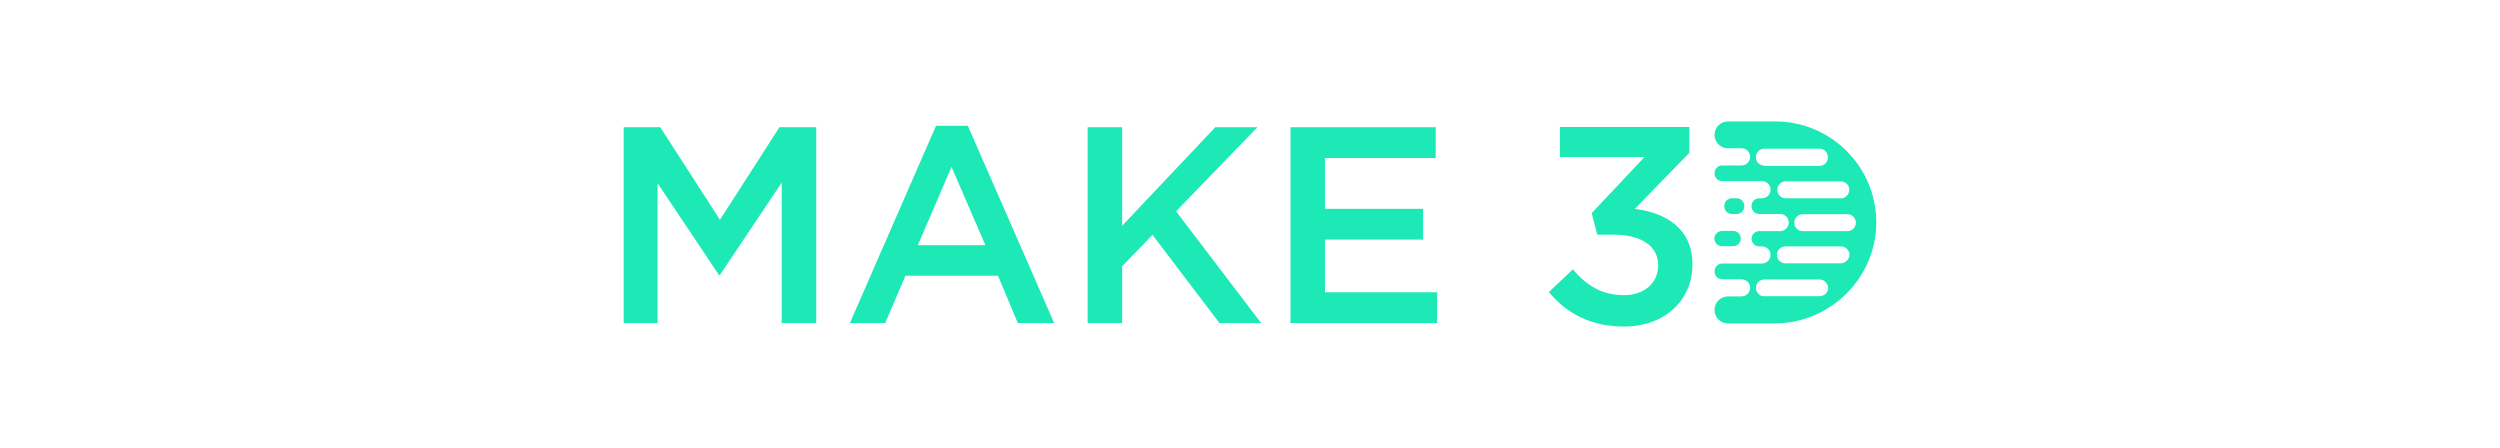
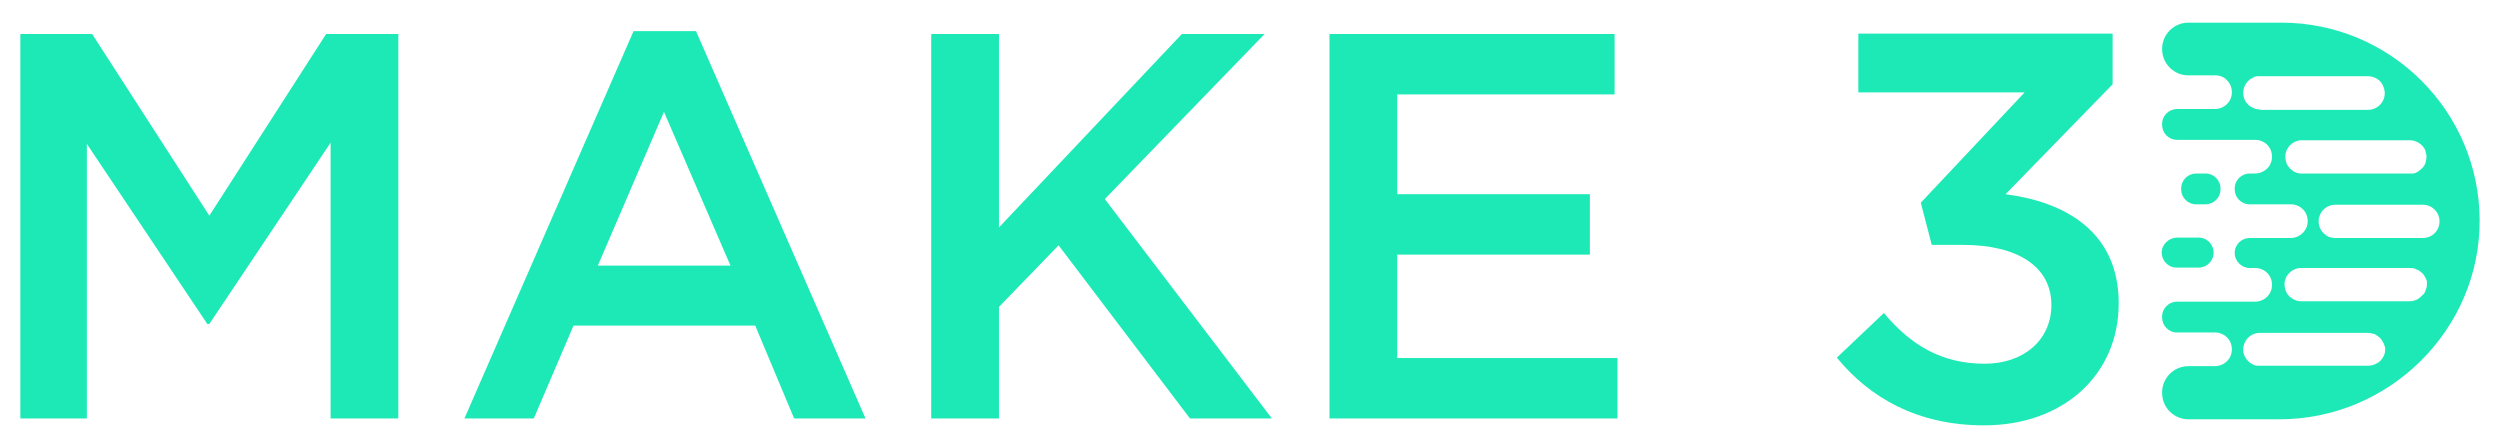
<svg xmlns="http://www.w3.org/2000/svg" version="1.1" id="Layer_1" x="0px" y="0px" viewBox="0 0 625 112" xml:space="preserve" width="625" height="112">
  <defs id="defs37">
	
	
	
	
	
	
	
	
	
	
	
	
	
	
</defs>
  <style type="text/css" id="style2">
	.st0{fill:#1DE9B6;}
</style>
-   <g id="g4738" transform="matrix(0.5164102,0,0,0.5164102,151.1457,27.05521)">
+   <g id="g4738" transform="matrix(1.013898,0,0,1.013898,-4.296036,-0.8289639)">
    <path class="st0" d="m 600.953,67.7 c 0.2,0.1 0.3,0.2 0.5,0.4 v 0 c -0.2,-0.1 -0.4,-0.3 -0.5,-0.4 z" id="path4" style="fill:#1de9b6" />
    <path class="st0" d="m 561.453,82.8 c -1.1,0 -2.2,0.5 -2.9,1.2 0.7,-0.8 1.8,-1.2 2.9,-1.2 h 26.7 c 0.4,0 0.8,0.1 1.2,0.2 -0.4,-0.1 -0.8,-0.2 -1.2,-0.2 z" id="path6" style="fill:#1de9b6" />
    <path class="st0" d="m 588.153,91 c 1.1,0 2.2,-0.5 2.9,-1.2 -0.7,0.8 -1.7,1.3 -2.9,1.2 h -26.7 c -0.2,0 -0.4,0 -0.6,0 0.2,0 0.4,0 0.6,0 z" id="path8" style="fill:#1de9b6" />
    <path class="st0" d="m 591.153,84 c 0.1,0.1 0.3,0.3 0.4,0.5 -0.2,-0.2 -0.3,-0.4 -0.4,-0.5 z" id="path10" style="fill:#1de9b6" />
    <path class="st0" d="m 588.153,19.5 c 0.4,0 0.8,0.1 1.2,0.2 -0.3,-0.1 -0.7,-0.2 -1.2,-0.2 h -26.7 c -1.1,0 -2.2,0.5 -2.9,1.2 0.7,-0.8 1.8,-1.2 2.9,-1.2 z" id="path12" style="fill:#1de9b6" />
    <path class="st0" d="m 591.853,21.6 c -0.2,-0.3 -0.4,-0.7 -0.7,-1 v 0 c 0.3,0.4 0.5,0.7 0.7,1 z" id="path14" style="fill:#1de9b6" />
    <path class="st0" d="m 561.153,19.5 c 0,0 0,0 0,0 0.1,0 0.2,0 0.3,0 -0.1,0 -0.2,0 -0.3,0 z m 5.6,-13.1 h -22.9 c -3.6,0 -6.5,2.9 -6.5,6.5 0,1.8 0.7,3.4 1.9,4.6 1.2,1.2 2.8,1.9 4.6,1.9 h 6.6 c 1.1,0 2.2,0.4 2.9,1.2 0.8,0.8 1.2,1.8 1.2,3 0,2.3 -1.9,4.1 -4.2,4.1 h -9.3 c -2,0 -3.7,1.6 -3.7,3.7 v 0.2 c 0,2 1.6,3.7 3.7,3.7 h 19.3 c 1.1,0 2.2,0.5 2.9,1.2 0.8,0.8 1.2,1.8 1.2,3 0,2.3 -1.9,4.1 -4.2,4.1 h -1.3 c -2,0 -3.7,1.6 -3.7,3.7 v 0.2 c 0,2 1.6,3.7 3.7,3.7 h 10.2 c 1.1,0 2.2,0.5 2.9,1.2 0.8,0.8 1.2,1.8 1.2,3 0,2.3 -2,4.1 -4.2,4.1 h -10.1 c -2,0 -3.7,1.6 -3.7,3.7 0,1 0.4,1.9 1.1,2.6 0.7,0.7 1.6,1.1 2.6,1.1 h 1.4 c 1.1,0 2.2,0.5 2.9,1.2 0.8,0.8 1.2,1.8 1.2,3 0,2.3 -1.9,4.1 -4.2,4.1 h -19.2 c -2,0 -3.7,1.6 -3.7,3.7 v 0.2 c 0,2 1.6,3.7 3.7,3.7 h 9.4 c 1.1,0 2.2,0.5 2.9,1.2 0.8,0.8 1.2,1.8 1.2,3 0,2.3 -1.9,4.1 -4.2,4.1 h -6.5 c -3.6,0 -6.5,2.9 -6.5,6.5 v 0.1 c 0,3.6 2.9,6.5 6.5,6.5 h 22.5 c 27,0 49.4,-22.1 49.3,-49.1 -0.1,-26.9 -22,-48.7 -48.9,-48.7 z m -5.3,21.4 c -1.1,0 -2.2,-0.5 -2.9,-1.2 v 0 c -0.3,-0.3 -0.5,-0.6 -0.7,-0.9 -0.3,-0.6 -0.5,-1.3 -0.5,-2 0,-1.1 0.5,-2.2 1.2,-2.9 0.2,-0.2 0.4,-0.3 0.6,-0.5 0.1,-0.1 0.3,-0.2 0.4,-0.2 0,0 0.1,0 0.1,-0.1 0.1,0 0.1,-0.1 0.2,-0.1 0,0 0.1,0 0.1,-0.1 0,0 0.1,0 0.1,0 0.1,0 0.1,0 0.2,-0.1 0.1,0 0.3,-0.1 0.5,-0.1 0.1,0 0.2,0 0.3,0 0.1,0 0.3,0 0.4,0 h 26.7 c 0.4,0 0.8,0.1 1.2,0.2 0.6,0.2 1.2,0.5 1.7,1 0.3,0.3 0.5,0.6 0.7,1 0.3,0.6 0.5,1.3 0.5,2 0,2.3 -1.9,4.1 -4.1,4.1 h -26.7 z m 10.3,15.8 c -0.1,0 -0.3,0 -0.4,0 v 0 c -0.1,0 -0.3,0 -0.4,-0.1 0,0 0,0 0,0 -0.3,0 -0.5,-0.1 -0.7,-0.2 -0.3,-0.1 -0.5,-0.2 -0.7,-0.4 -0.2,-0.1 -0.4,-0.3 -0.6,-0.5 -0.8,-0.7 -1.2,-1.8 -1.2,-2.9 0,-0.2 0,-0.3 0,-0.5 0,-0.3 0.1,-0.5 0.2,-0.8 0,-0.1 0.1,-0.2 0.1,-0.3 0,-0.1 0.1,-0.3 0.2,-0.4 0.1,-0.1 0.1,-0.2 0.2,-0.3 0.1,-0.1 0.1,-0.2 0.2,-0.3 0.1,-0.1 0.2,-0.2 0.3,-0.3 0.8,-0.8 1.8,-1.2 2.9,-1.2 h 26.6 c 1.1,0 2.2,0.5 2.9,1.2 0.2,0.2 0.4,0.4 0.5,0.6 0.2,0.2 0.3,0.5 0.4,0.7 0,0.1 0.1,0.3 0.1,0.4 0.1,0.4 0.2,0.8 0.2,1.2 0,0.4 -0.1,0.8 -0.2,1.2 0,0.1 -0.1,0.3 -0.1,0.4 0,0.1 -0.1,0.3 -0.2,0.4 0,0.1 -0.1,0.2 -0.2,0.3 0,0.1 -0.1,0.2 -0.2,0.3 -0.3,0.3 -0.6,0.6 -0.9,0.8 -0.2,0.2 -0.4,0.3 -0.6,0.4 -0.1,0.1 -0.3,0.1 -0.4,0.2 -0.1,0 -0.3,0.1 -0.5,0.1 -0.1,0 -0.2,0 -0.3,0 0,0 0,0 0,0 -0.1,0 -0.3,0 -0.4,0 z m 19.4,46.2 c -0.8,0.8 -1.8,1.2 -2.9,1.2 h -26.8 c -0.2,0 -0.4,0 -0.6,0 -0.2,0 -0.4,-0.1 -0.6,-0.1 -0.2,-0.1 -0.4,-0.1 -0.5,-0.2 -0.2,-0.1 -0.3,-0.2 -0.5,-0.3 -0.3,-0.2 -0.5,-0.3 -0.7,-0.6 v 0 c -0.1,-0.1 -0.2,-0.2 -0.3,-0.3 -0.1,-0.1 -0.2,-0.2 -0.2,-0.3 -0.1,-0.1 -0.2,-0.2 -0.2,-0.3 -0.2,-0.3 -0.3,-0.7 -0.4,-1 0,-0.1 -0.1,-0.3 -0.1,-0.4 0,-0.2 0,-0.3 0,-0.5 0,-1.1 0.5,-2.2 1.2,-2.9 0.8,-0.8 1.8,-1.2 2.9,-1.2 h 26.7 c 0.4,0 0.8,0.1 1.2,0.2 0.1,0 0.3,0.1 0.4,0.1 0.1,0 0.2,0.1 0.3,0.2 0,0 0,0 0,0 0.2,0.1 0.3,0.2 0.5,0.3 0.2,0.1 0.3,0.3 0.5,0.4 0.1,0.1 0.3,0.3 0.4,0.5 0.1,0.1 0.1,0.2 0.2,0.3 0,0.1 0.1,0.2 0.2,0.3 0.1,0.1 0.1,0.3 0.2,0.5 0.1,0.2 0.1,0.3 0.2,0.5 0,0.1 0.1,0.3 0.1,0.4 0,0 0,0 0,0 0,0 0,0 0,0 0,0.2 0,0.3 0,0.5 0,1 -0.5,2 -1.2,2.7 z m 11.1,-17.2 c 0,0.1 -0.1,0.3 -0.2,0.4 0,0.1 -0.1,0.2 -0.2,0.3 -0.1,0.1 -0.2,0.2 -0.3,0.3 -0.1,0.1 -0.2,0.2 -0.3,0.3 -0.8,0.8 -1.8,1.2 -2.9,1.2 h -26.7 c -1.1,0 -2.2,-0.5 -2.9,-1.2 -0.8,-0.8 -1.2,-1.8 -1.2,-2.9 0,-0.2 0,-0.3 0,-0.5 0,-0.3 0.1,-0.5 0.2,-0.8 0,-0.1 0.1,-0.2 0.1,-0.3 0,-0.1 0.1,-0.3 0.2,-0.4 0.1,-0.1 0.1,-0.2 0.2,-0.3 0.1,-0.1 0.1,-0.2 0.2,-0.3 0.1,-0.1 0.2,-0.2 0.3,-0.3 0.8,-0.8 1.8,-1.2 2.9,-1.2 h 26.8 c 0.2,0 0.3,0 0.5,0 0.2,0 0.3,0.1 0.5,0.1 0.2,0 0.3,0.1 0.5,0.2 0.2,0.1 0.3,0.1 0.5,0.2 0.1,0 0.2,0.1 0.3,0.2 0.1,0 0.2,0.1 0.3,0.2 0.2,0.1 0.3,0.3 0.5,0.4 0.1,0.1 0.2,0.2 0.3,0.4 0.1,0.1 0.2,0.2 0.2,0.3 0.1,0.2 0.2,0.3 0.3,0.5 0,0.1 0.1,0.1 0.1,0.2 0,0.1 0,0.2 0.1,0.2 0,0.1 0.1,0.3 0.1,0.4 0,0 0,0 0,0 0,0 0,0 0,0.1 0,0.1 0,0.2 0,0.3 0,0.1 0,0.1 0,0.2 0,0.1 0,0.1 0,0.2 0,0.6 -0.2,1.1 -0.4,1.6 z m -0.6,-13.1 h -21.6 c -0.3,0 -0.6,0 -0.8,-0.1 -0.3,0 -0.5,-0.1 -0.8,-0.2 -0.5,-0.2 -0.9,-0.5 -1.3,-0.9 v 0 c -0.8,-0.8 -1.2,-1.8 -1.2,-2.9 0,-2.3 1.9,-4.1 4.1,-4.1 h 21.6 c 1.2,0 2.2,0.5 2.9,1.2 0.8,0.8 1.2,1.8 1.2,2.9 0,2.3 -1.8,4.1 -4.1,4.1 z m -40.5,-40 c 0,0 0,0 0,0 0.1,0 0.2,0 0.3,0 -0.1,0 -0.2,0 -0.3,0 z" id="path16" style="fill:#1de9b6" />
    <path class="st0" d="m 548.053,51.2 c 2,0 3.7,-1.6 3.7,-3.7 v -0.2 c 0,-2 -1.6,-3.7 -3.7,-3.7 h -2.3 c -2,0 -3.7,1.6 -3.7,3.7 v 0.2 c 0,2 1.6,3.7 3.7,3.7 z" id="path18" style="fill:#1de9b6" />
    <path class="st0" d="m 537.253,63.1 c 0,2 1.6,3.7 3.7,3.7 h 5.4 c 2,0 3.7,-1.6 3.7,-3.7 0,-2 -1.6,-3.7 -3.7,-3.7 h -5.4 c -2,0.1 -3.7,1.7 -3.7,3.7 z" id="path20" style="fill:#1de9b6" />
-     <polygon transform="translate(-111.5465,-106)" class="st0" points="166.9,186.7 167.4,186.7 197.3,142 197.3,210 214,210 214,115.2 196.2,115.2 167.4,160 138.5,115.2 120.8,115.2 120.8,210 137.2,210 137.2,142.3 " id="polygon22" style="fill:#1de9b6" />
+     <polygon transform="translate(-111.5465,-106)" class="st0" points="167.4,186.7 197.3,142 197.3,210 214,210 214,115.2 196.2,115.2 167.4,160 138.5,115.2 120.8,115.2 120.8,210 137.2,210 137.2,142.3 166.9,186.7 " id="polygon22" style="fill:#1de9b6" />
    <path class="st0" d="m 175.853,8.5 h -15.4 l -41.7,95.5 h 17.1 l 9.8,-22.9 h 44.8 l 9.6,22.9 h 17.6 z m -24.2,57.8 16.3,-37.9 16.4,37.9 z" id="path24" style="fill:#1de9b6" />
-     <polygon transform="translate(-111.5465,-106)" class="st0" points="388.2,155.9 427.6,115.2 407.2,115.2 362.1,162.9 362.1,115.2 345.4,115.2 345.4,210 362.1,210 362.1,182.5 376.8,167.3 409.2,210 429.4,210 " id="polygon26" style="fill:#1de9b6" />
-     <polygon transform="translate(-111.5465,-106)" class="st0" points="460.3,195.1 460.3,169.6 507.8,169.6 507.8,154.7 460.3,154.7 460.3,130.1 513.9,130.1 513.9,115.2 443.6,115.2 443.6,210 514.6,210 514.6,195.1 " id="polygon28" style="fill:#1de9b6" />
+     <polygon transform="translate(-111.5465,-106)" class="st0" points="427.6,115.2 407.2,115.2 362.1,162.9 362.1,115.2 345.4,115.2 345.4,210 362.1,210 362.1,182.5 376.8,167.3 409.2,210 429.4,210 388.2,155.9 " id="polygon26" style="fill:#1de9b6" />
+     <polygon transform="translate(-111.5465,-106)" class="st0" points="460.3,169.6 507.8,169.6 507.8,154.7 460.3,154.7 460.3,130.1 513.9,130.1 513.9,115.2 443.6,115.2 443.6,210 514.6,210 514.6,195.1 460.3,195.1 " id="polygon28" style="fill:#1de9b6" />
    <path class="st0" d="m 498.753,48.7 26.4,-27.1 V 9.1 h -62.7 v 14.5 h 41 l -25.6,27.2 2.7,10.4 h 7.7 c 13.4,0 21.8,5.3 21.8,14.8 0,8.8 -7,14.5 -16.4,14.5 -10.6,0 -18.2,-4.5 -24.9,-12.5 l -11.6,11 c 8,9.8 19.8,16.7 36.3,16.7 19.6,0 33.2,-12.5 33.2,-30.1 0,-17.8 -13.4,-25 -27.9,-26.9 z" id="path30" style="fill:#1de9b6" />
  </g>
</svg>
